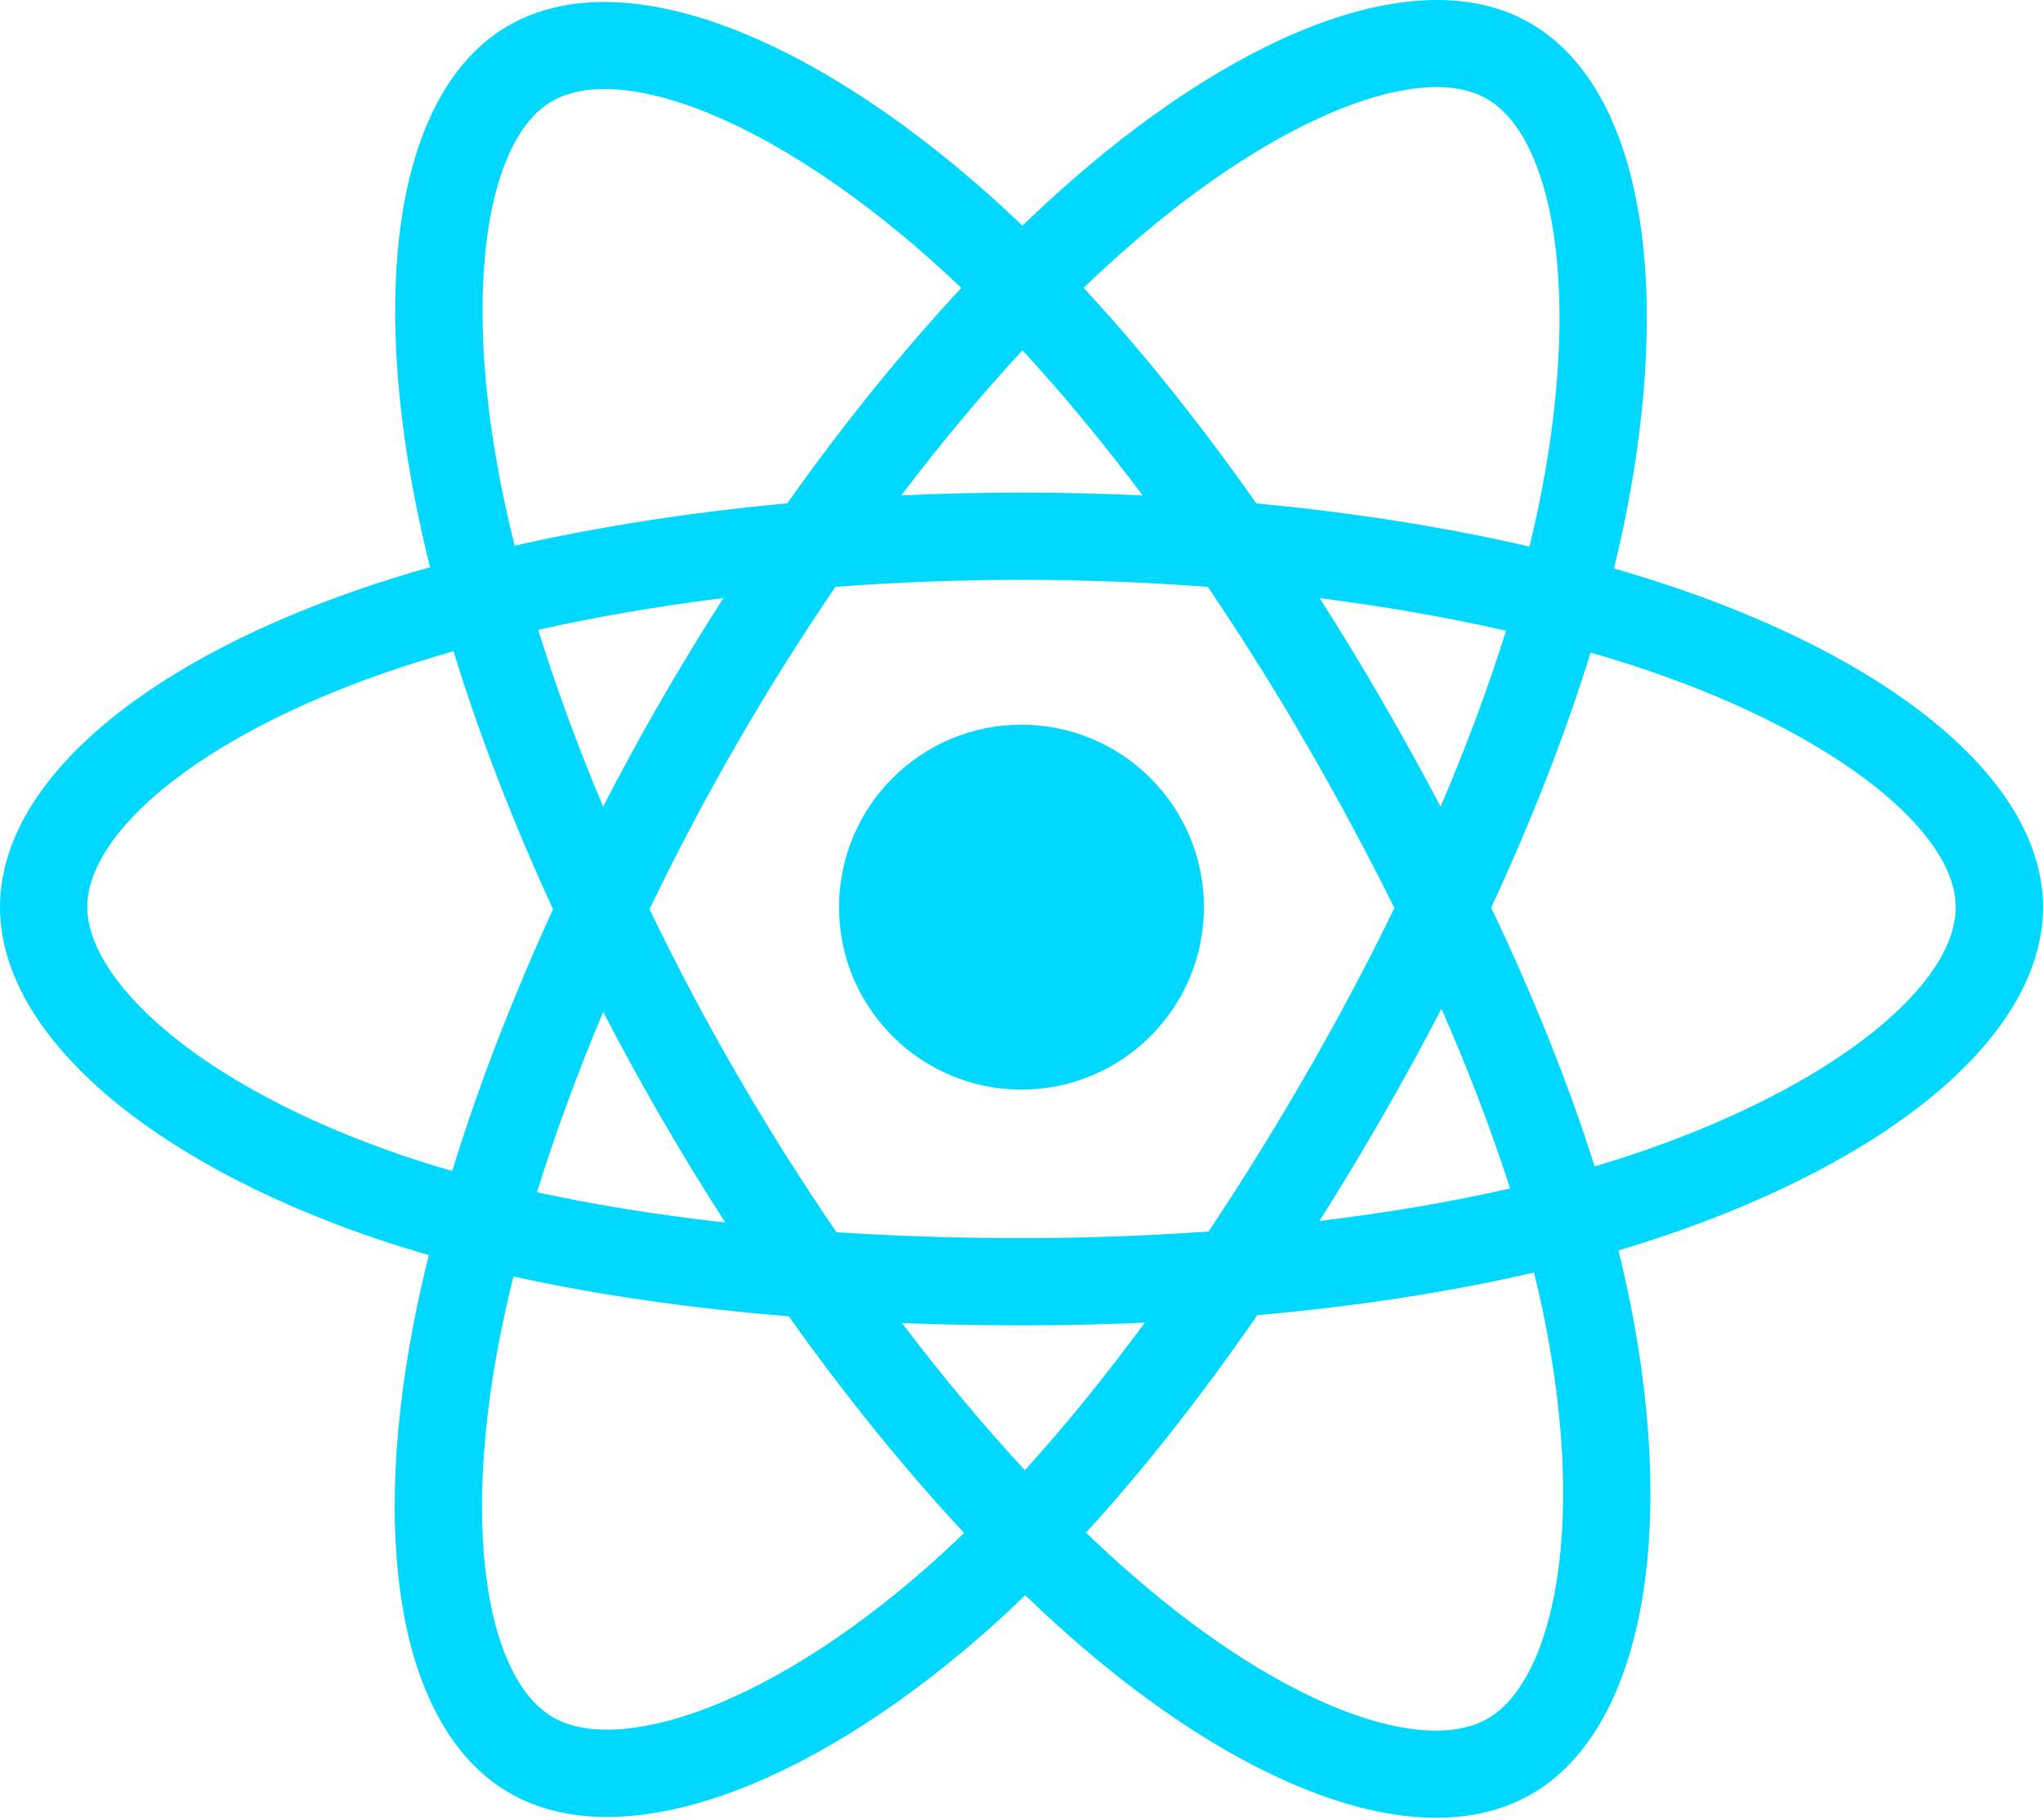
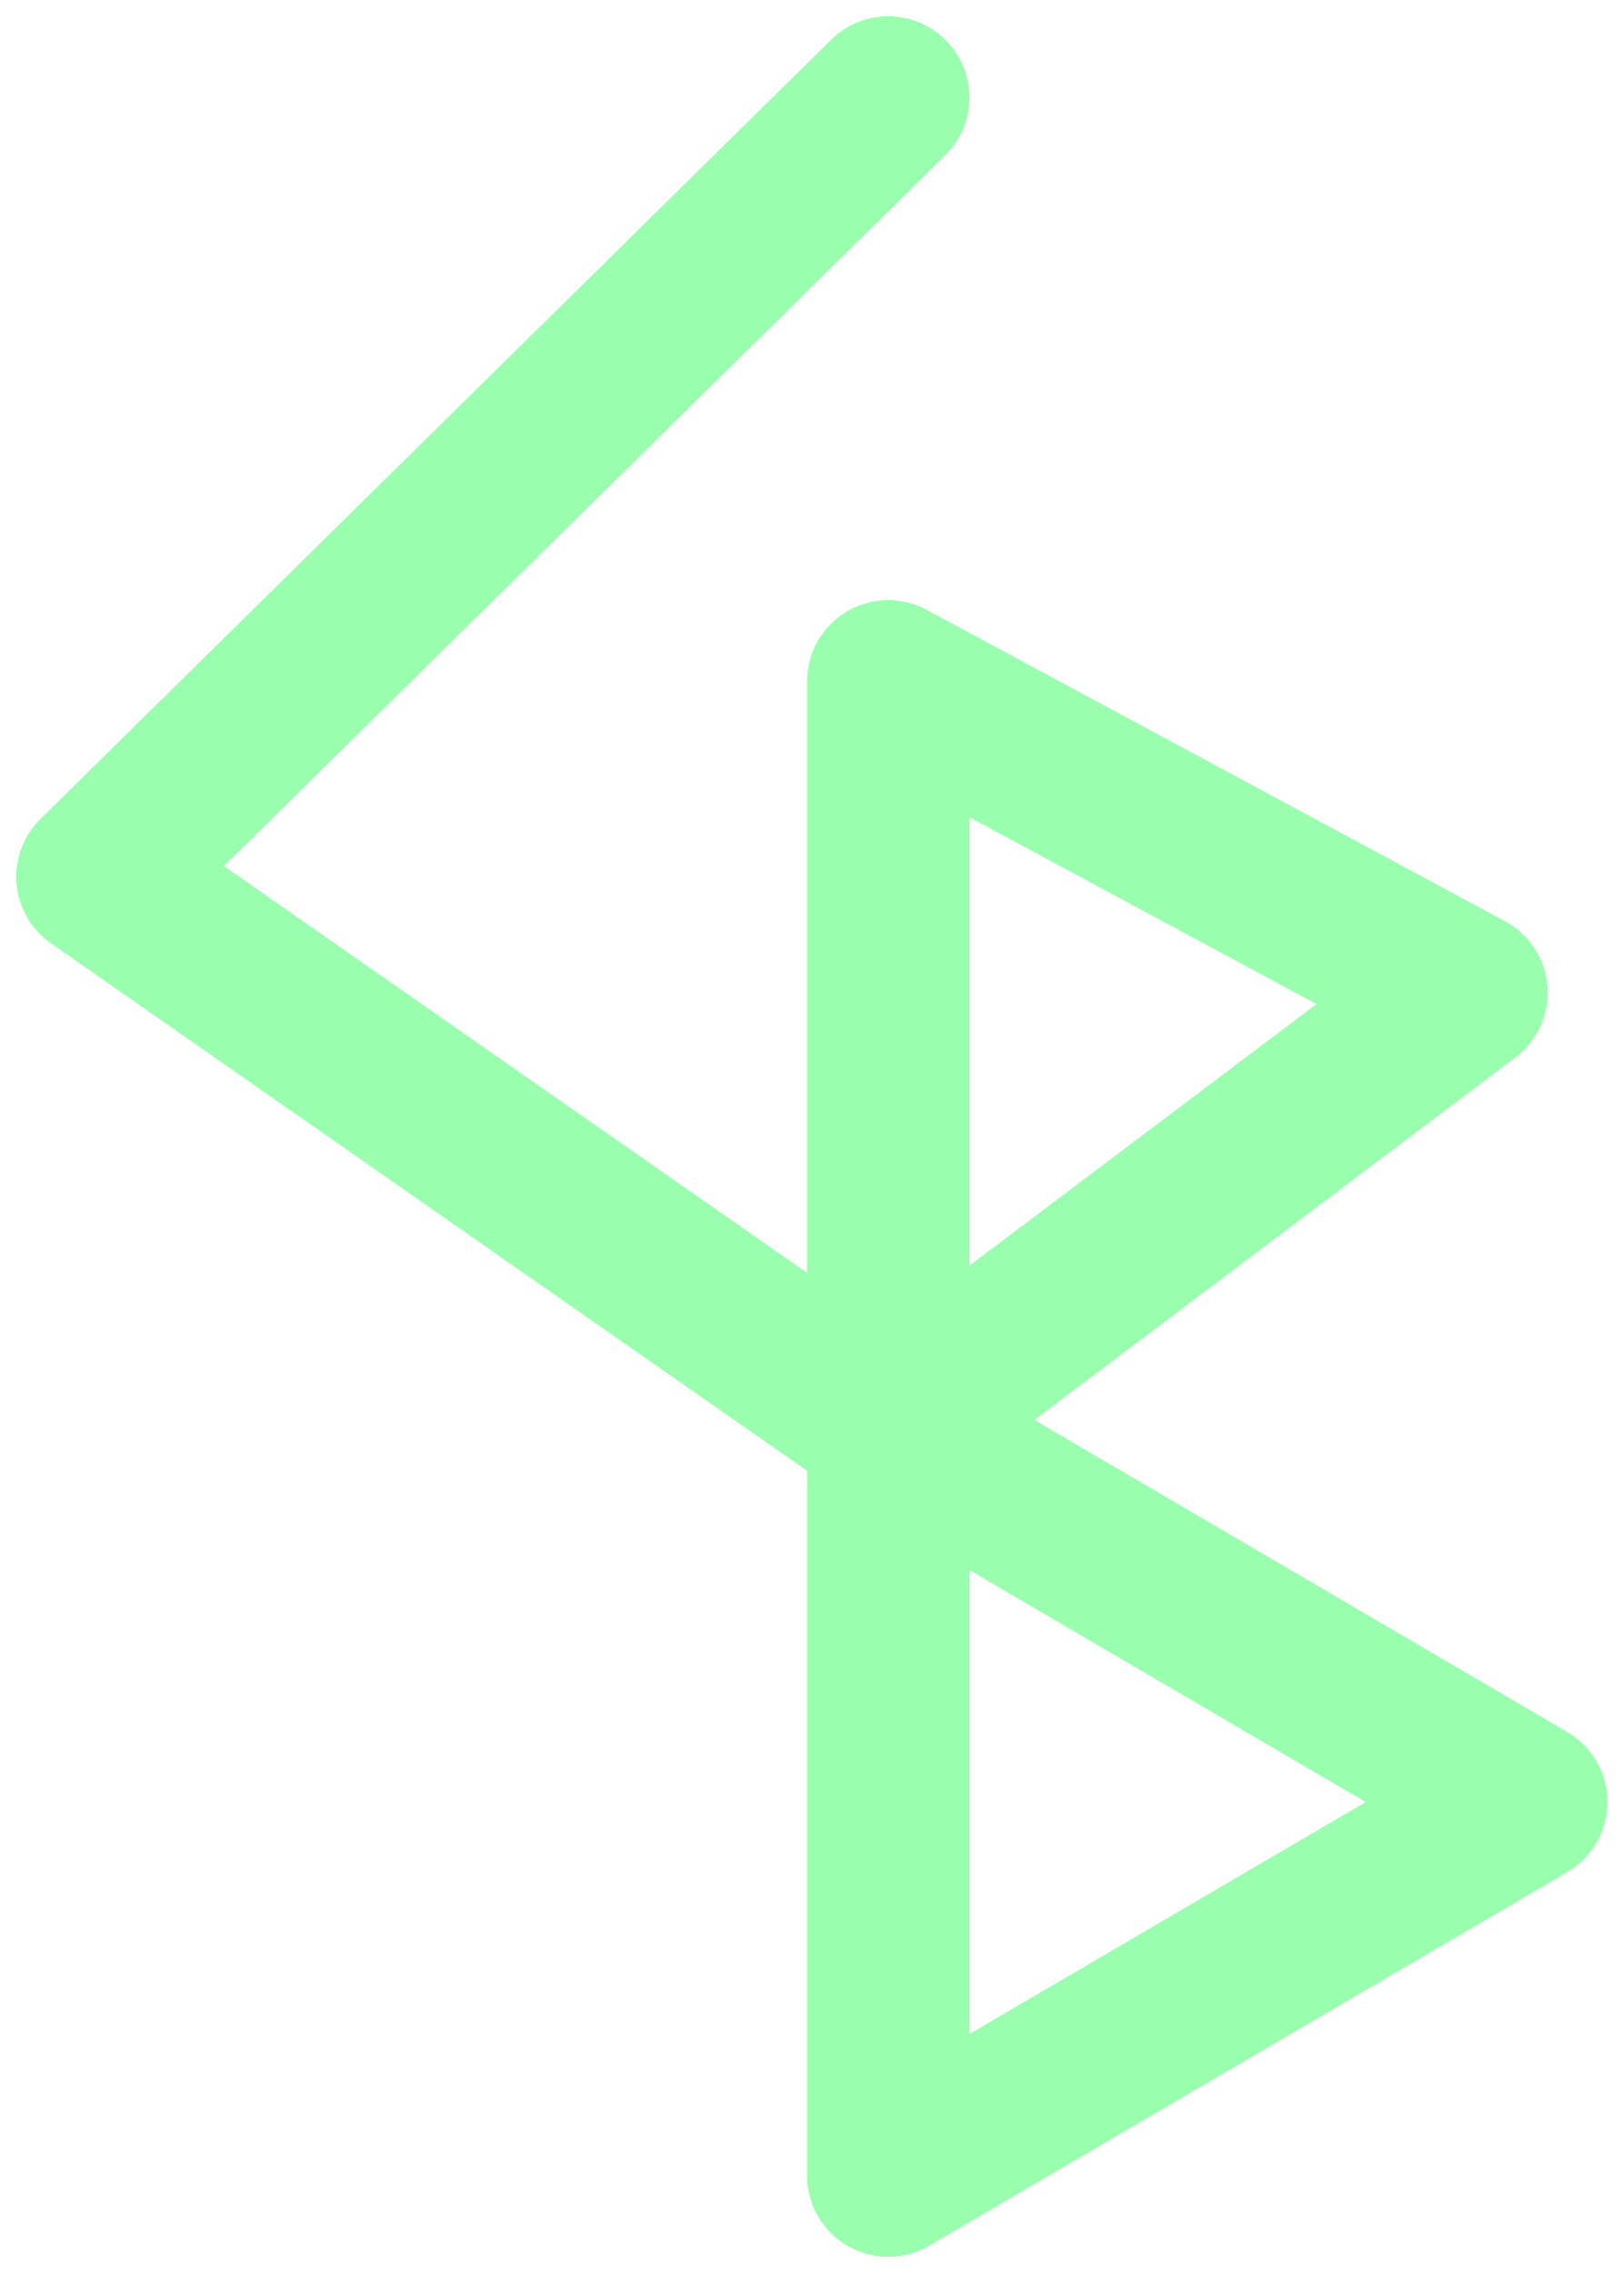
- <svg xmlns="http://www.w3.org/2000/svg" aria-hidden="true" role="img" class="iconify iconify--logos" width="35.93" height="32" preserveAspectRatio="xMidYMid meet" viewBox="0 0 256 228">
-   <path fill="#00D8FF" d="M210.483 73.824a171.49 171.49 0 0 0-8.24-2.597c.465-1.9.893-3.777 1.273-5.621c6.238-30.281 2.16-54.676-11.769-62.708c-13.355-7.7-35.196.329-57.254 19.526a171.23 171.23 0 0 0-6.375 5.848a155.866 155.866 0 0 0-4.241-3.917C100.759 3.829 77.587-4.822 63.673 3.233C50.33 10.957 46.379 33.89 51.995 62.588a170.974 170.974 0 0 0 1.892 8.48c-3.28.932-6.445 1.924-9.474 2.98C17.309 83.498 0 98.307 0 113.668c0 15.865 18.582 31.778 46.812 41.427a145.52 145.52 0 0 0 6.921 2.165a167.467 167.467 0 0 0-2.01 9.138c-5.354 28.2-1.173 50.591 12.134 58.266c13.744 7.926 36.812-.22 59.273-19.855a145.567 145.567 0 0 0 5.342-4.923a168.064 168.064 0 0 0 6.92 6.314c21.758 18.722 43.246 26.282 56.54 18.586c13.731-7.949 18.194-32.003 12.4-61.268a145.016 145.016 0 0 0-1.535-6.842c1.62-.48 3.21-.974 4.76-1.488c29.348-9.723 48.443-25.443 48.443-41.52c0-15.417-17.868-30.326-45.517-39.844Zm-6.365 70.984c-1.4.463-2.836.91-4.3 1.345c-3.24-10.257-7.612-21.163-12.963-32.432c5.106-11 9.31-21.767 12.459-31.957c2.619.758 5.16 1.557 7.61 2.4c23.69 8.156 38.14 20.213 38.14 29.504c0 9.896-15.606 22.743-40.946 31.14Zm-10.514 20.834c2.562 12.94 2.927 24.64 1.23 33.787c-1.524 8.219-4.59 13.698-8.382 15.893c-8.067 4.67-25.32-1.4-43.927-17.412a156.726 156.726 0 0 1-6.437-5.87c7.214-7.889 14.423-17.06 21.459-27.246c12.376-1.098 24.068-2.894 34.671-5.345a134.17 134.17 0 0 1 1.386 6.193ZM87.276 214.515c-7.882 2.783-14.16 2.863-17.955.675c-8.075-4.657-11.432-22.636-6.853-46.752a156.923 156.923 0 0 1 1.869-8.499c10.486 2.32 22.093 3.988 34.498 4.994c7.084 9.967 14.501 19.128 21.976 27.15a134.668 134.668 0 0 1-4.877 4.492c-9.933 8.682-19.886 14.842-28.658 17.94ZM50.35 144.747c-12.483-4.267-22.792-9.812-29.858-15.863c-6.35-5.437-9.555-10.836-9.555-15.216c0-9.322 13.897-21.212 37.076-29.293c2.813-.98 5.757-1.905 8.812-2.773c3.204 10.42 7.406 21.315 12.477 32.332c-5.137 11.18-9.399 22.249-12.634 32.792a134.718 134.718 0 0 1-6.318-1.979Zm12.378-84.26c-4.811-24.587-1.616-43.134 6.425-47.789c8.564-4.958 27.502 2.111 47.463 19.835a144.318 144.318 0 0 1 3.841 3.545c-7.438 7.987-14.787 17.08-21.808 26.988c-12.04 1.116-23.565 2.908-34.161 5.309a160.342 160.342 0 0 1-1.76-7.887Zm110.427 27.268a347.8 347.8 0 0 0-7.785-12.803c8.168 1.033 15.994 2.404 23.343 4.08c-2.206 7.072-4.956 14.465-8.193 22.045a381.151 381.151 0 0 0-7.365-13.322Zm-45.032-43.861c5.044 5.465 10.096 11.566 15.065 18.186a322.04 322.04 0 0 0-30.257-.006c4.974-6.559 10.069-12.652 15.192-18.18ZM82.802 87.83a323.167 323.167 0 0 0-7.227 13.238c-3.184-7.553-5.909-14.98-8.134-22.152c7.304-1.634 15.093-2.97 23.209-3.984a321.524 321.524 0 0 0-7.848 12.897Zm8.081 65.352c-8.385-.936-16.291-2.203-23.593-3.793c2.26-7.3 5.045-14.885 8.298-22.6a321.187 321.187 0 0 0 7.257 13.246c2.594 4.48 5.28 8.868 8.038 13.147Zm37.542 31.03c-5.184-5.592-10.354-11.779-15.403-18.433c4.902.192 9.899.29 14.978.29c5.218 0 10.376-.117 15.453-.343c-4.985 6.774-10.018 12.97-15.028 18.486Zm52.198-57.817c3.422 7.8 6.306 15.345 8.596 22.52c-7.422 1.694-15.436 3.058-23.88 4.071a382.417 382.417 0 0 0 7.859-13.026a347.403 347.403 0 0 0 7.425-13.565Zm-16.898 8.101a358.557 358.557 0 0 1-12.281 19.815a329.4 329.4 0 0 1-23.444.823c-7.967 0-15.716-.248-23.178-.732a310.202 310.202 0 0 1-12.513-19.846h.001a307.41 307.41 0 0 1-10.923-20.627a310.278 310.278 0 0 1 10.89-20.637l-.001.001a307.318 307.318 0 0 1 12.413-19.761c7.613-.576 15.42-.876 23.31-.876H128c7.926 0 15.743.303 23.354.883a329.357 329.357 0 0 1 12.335 19.695a358.489 358.489 0 0 1 11.036 20.54a329.472 329.472 0 0 1-11 20.722Zm22.56-122.124c8.572 4.944 11.906 24.881 6.52 51.026c-.344 1.668-.73 3.367-1.15 5.09c-10.622-2.452-22.155-4.275-34.23-5.408c-7.034-10.017-14.323-19.124-21.64-27.008a160.789 160.789 0 0 1 5.888-5.4c18.9-16.447 36.564-22.941 44.612-18.3ZM128 90.808c12.625 0 22.86 10.235 22.86 22.86s-10.235 22.86-22.86 22.86s-22.86-10.235-22.86-22.86s10.235-22.86 22.86-22.86Z" />
+ <svg xmlns="http://www.w3.org/2000/svg" width="25" height="35" viewBox="0 0 25 35" fill="none">
+   <path d="M13.676 1.5L1.5 13.5L13.676 21.995M13.676 21.995V10.491L22.579 15.285L13.676 21.995ZM13.676 21.995L23.5 27.748L13.676 33.5V21.995Z" stroke="#99FFAF" stroke-width="2.5" stroke-linecap="round" stroke-linejoin="round" />
</svg>
